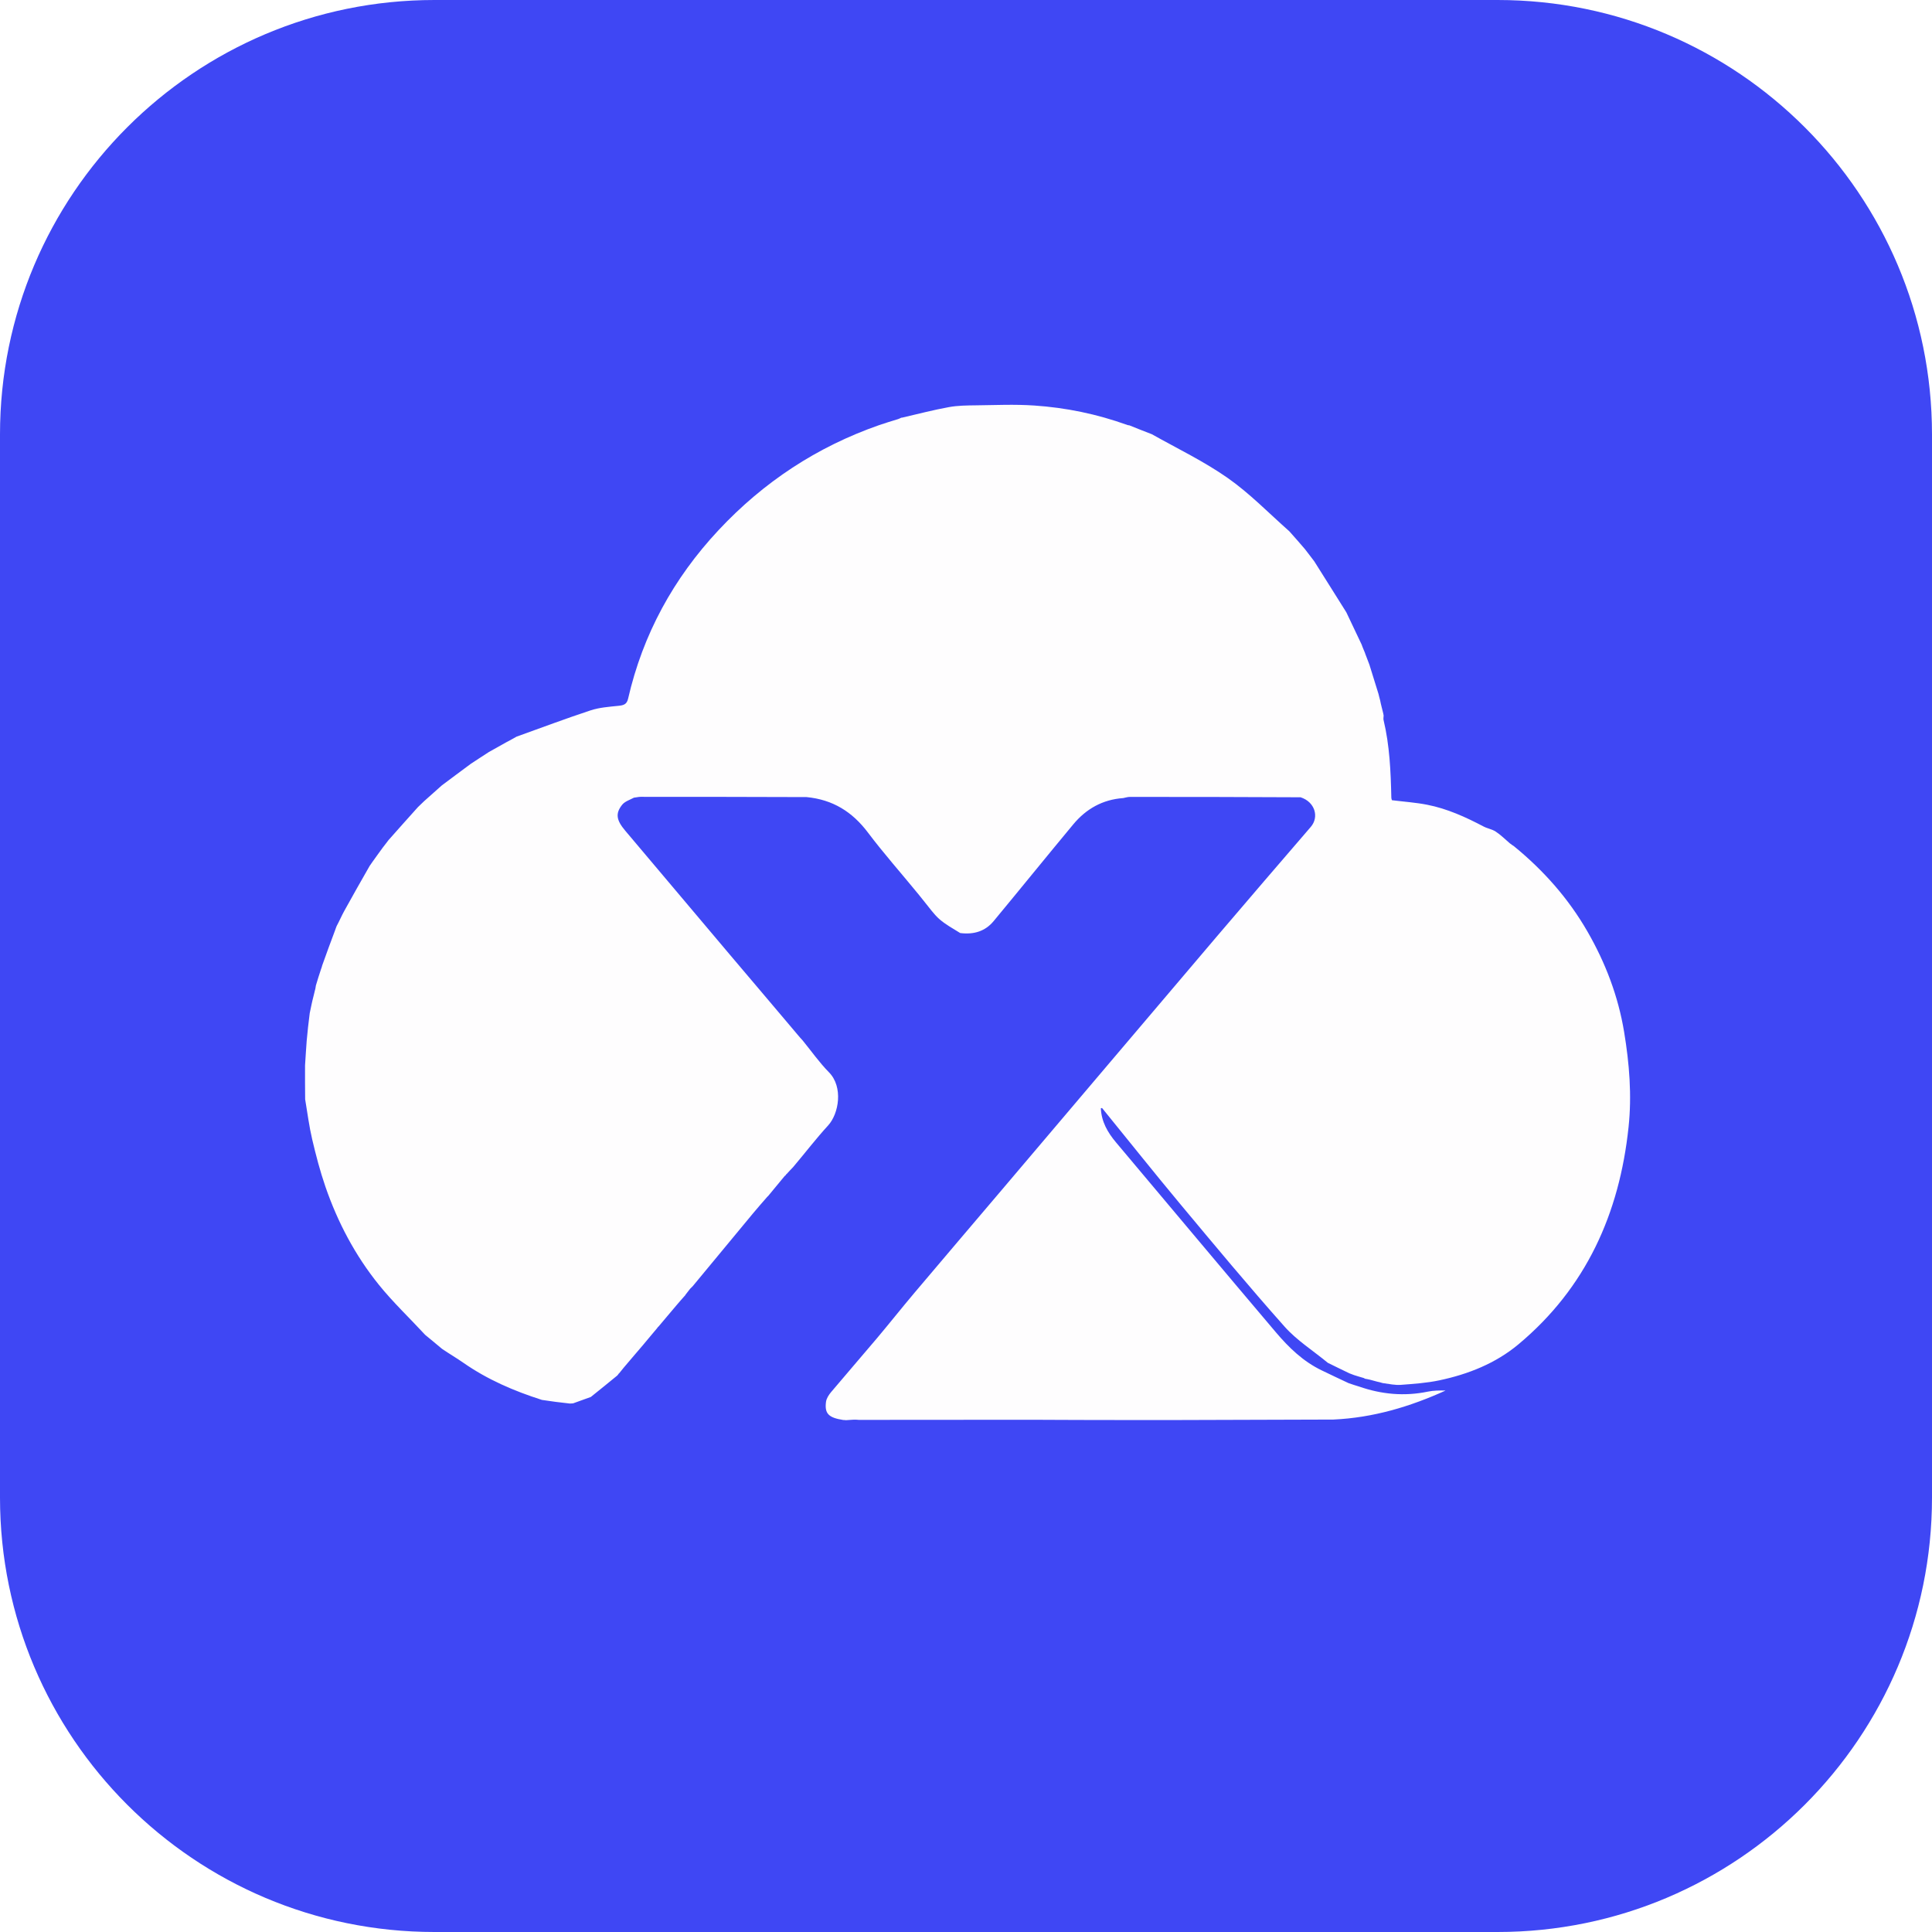
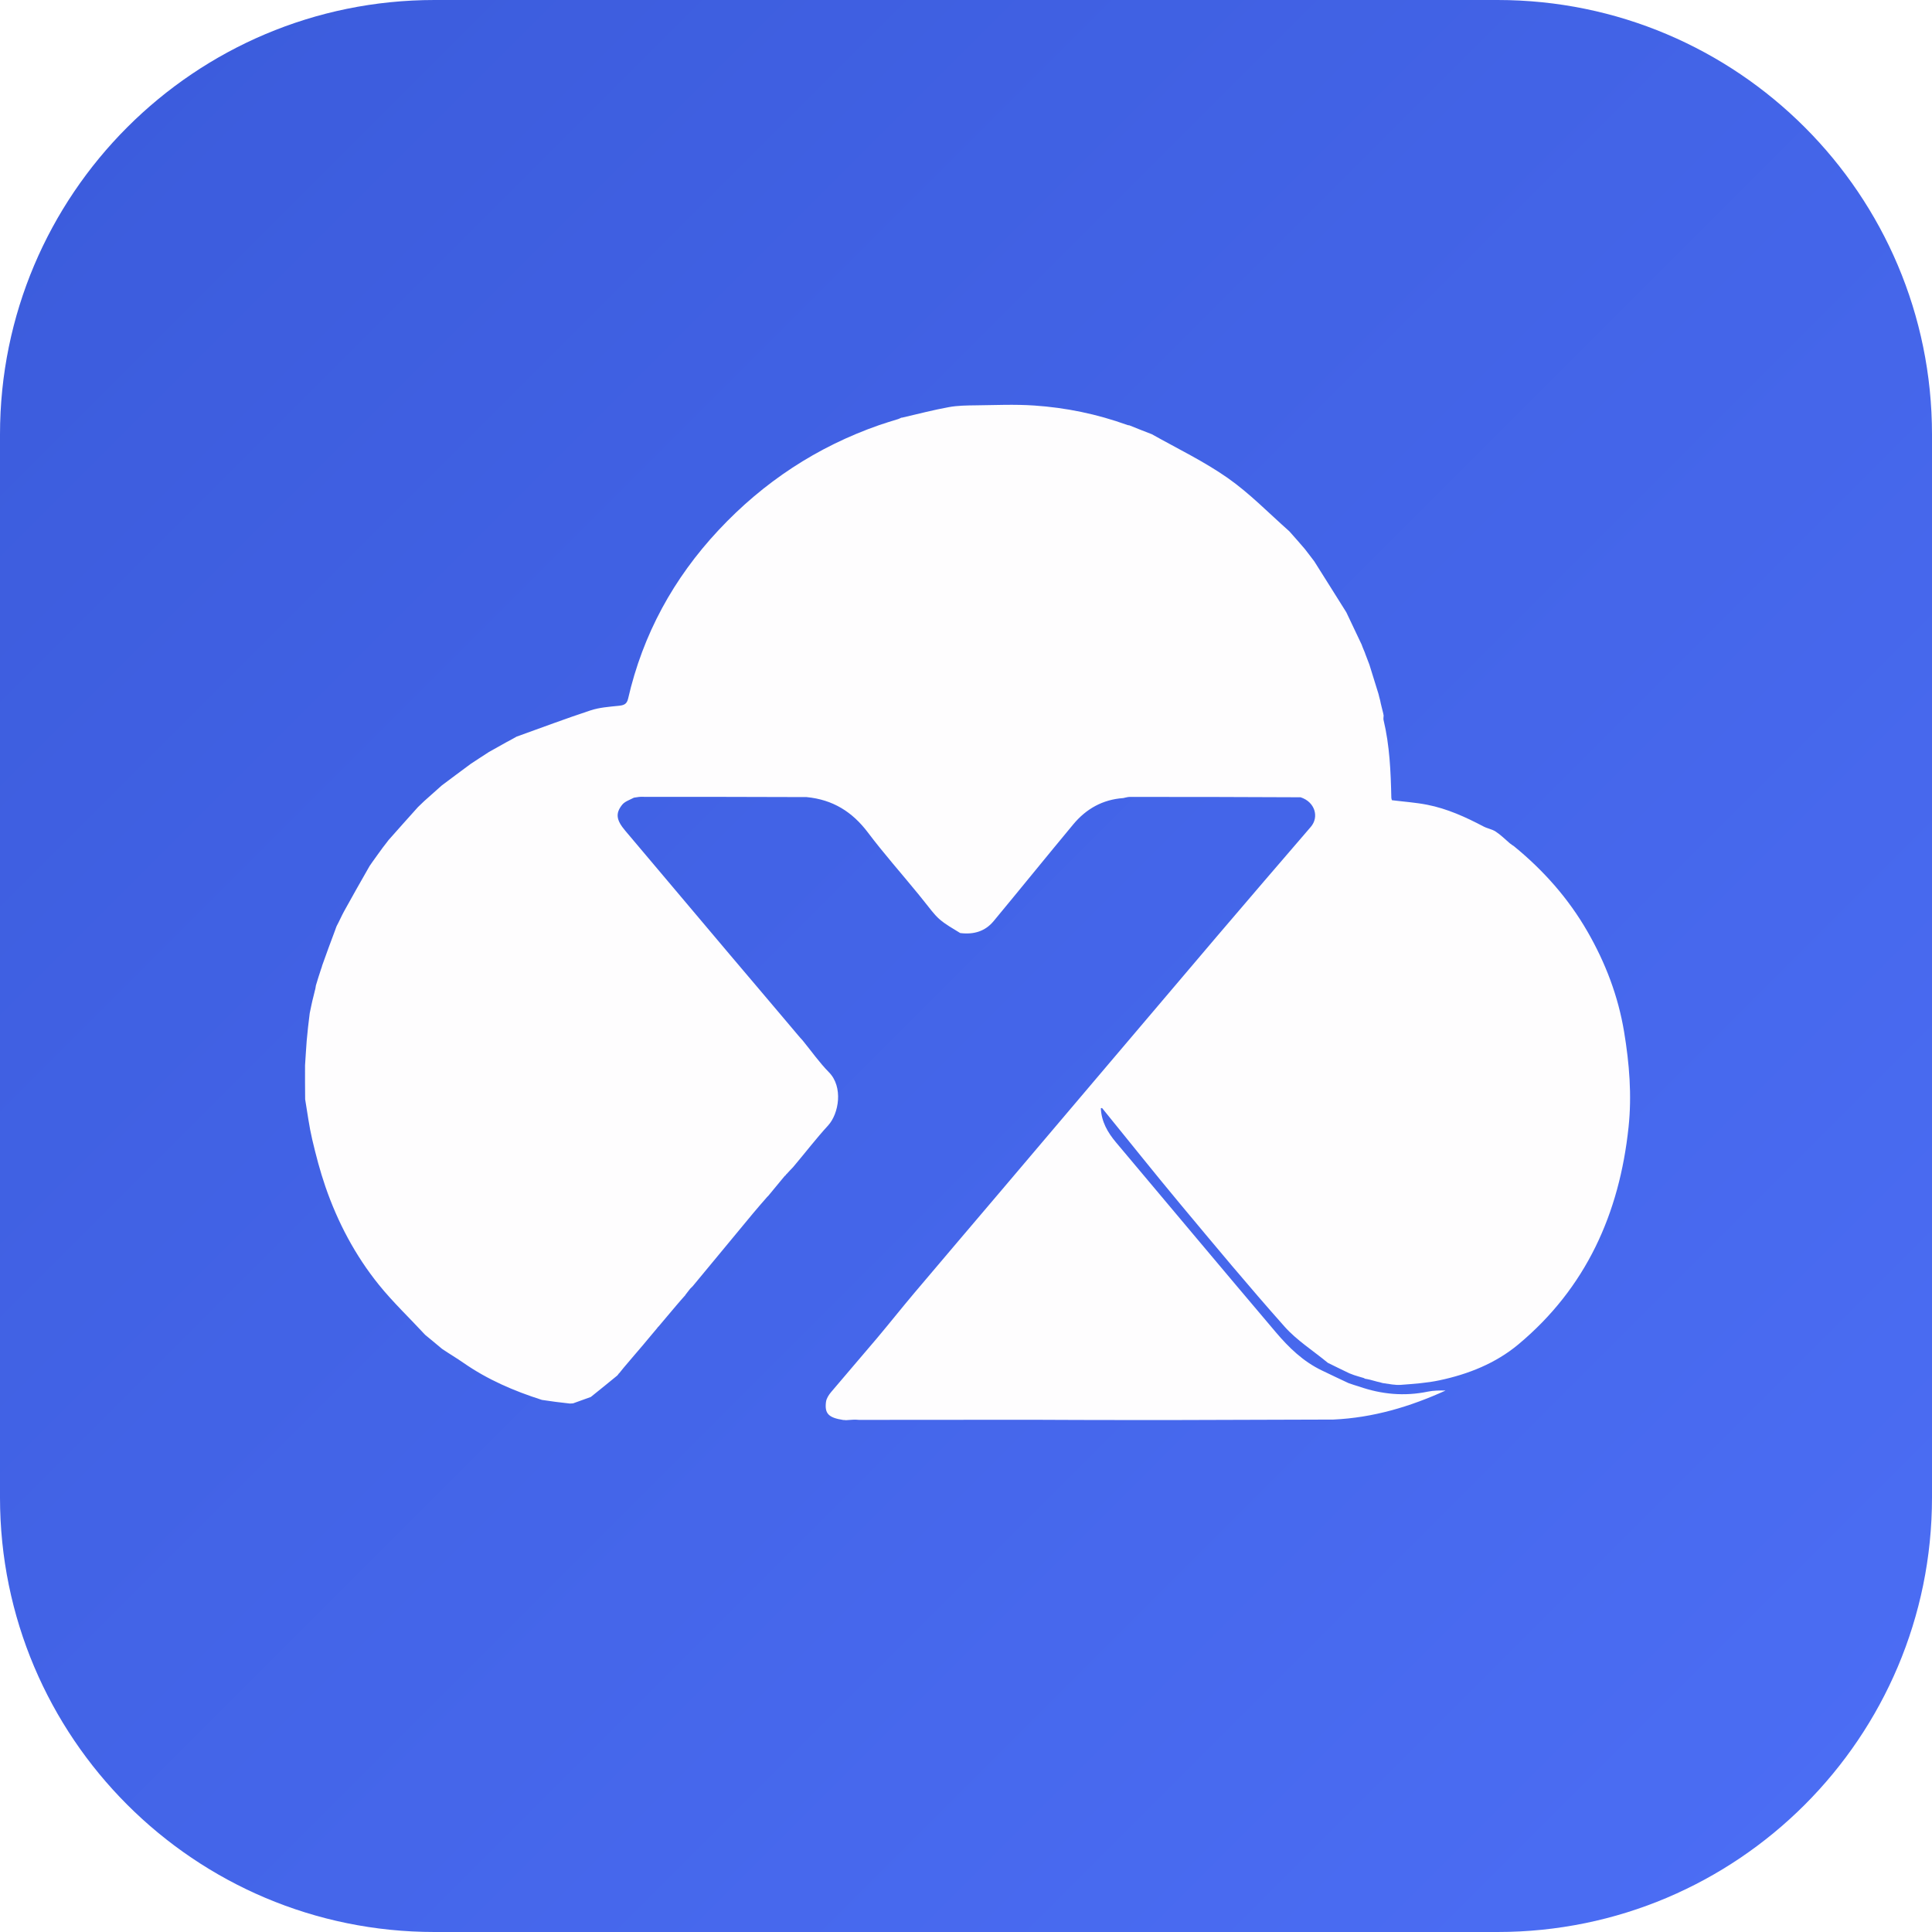
<svg xmlns="http://www.w3.org/2000/svg" width="100%" viewBox="0 0 1254 1254" xml:space="preserve">
-   <rect width="1254" height="1254" rx="282" ry="282" fill="#3F47F4" />
+   <defs>
+     <linearGradient id="xylosBrandGrad" x1="0%" y1="0%" x2="100%" y2="100%">
+       <stop offset="0%" stop-color="#3b5bdb" />
+       <stop offset="100%" stop-color="#4c6ef5" />
+     </linearGradient>
+   </defs>
+   <rect width="1254" height="1254" rx="282" ry="282" fill="url(#xylosBrandGrad)" />
  <path fill="#FEFDFE" opacity="1" stroke="none" d=" M711.456,921.683   C697.212,921.705 683.423,921.532 669.634,921.526   C633.393,921.509 597.152,921.563 560.065,921.601   C558.139,921.63 557.059,921.648 555.739,921.479   C554.339,921.412 553.178,921.533 551.638,921.621   C550.507,921.659 549.755,921.729 549.003,921.8   C548.554,921.724 548.106,921.648 547.328,921.676   C537.801,920.192 535.15,917.532 536.124,909.938   C536.41,907.706 537.904,905.392 539.414,903.594   C549.25,891.881 559.314,880.361 569.162,868.658   C577.389,858.882 585.322,848.857 593.565,839.094   C612.316,816.883 631.187,794.772 649.992,772.607   C696.653,717.613 743.266,662.58 789.976,607.628   C810.146,583.9 830.488,560.319 850.793,536.706   C856.389,530.198 853.429,520.437 844.156,517.491   C806.715,517.289 770.028,517.242 733.342,517.248   C731.904,517.248 730.467,517.746 729.029,518.012   C715.726,518.94 705.001,524.99 696.625,535.062   C679.294,555.903 662.257,576.988 644.952,597.851   C639.568,604.341 632.322,606.75 623.231,605.609   C618.222,602.514 613.621,599.981 609.759,596.603   C606.211,593.498 603.46,589.483 600.234,585.554   C598.794,583.712 597.479,582.185 596.057,580.346   C585.037,566.848 573.637,554.028 563.345,540.373   C553.257,526.99 540.635,519.006 523.5,517.366   C487.276,517.228 451.505,517.193 415.735,517.198   C414.445,517.198 413.155,517.582 411.486,517.742   C408.632,519.218 405.513,520.224 403.81,522.359   C399.301,528.012 400.084,532.38 405.757,539.1   C428.521,566.067 451.253,593.061 474.033,620.013   C486.492,634.754 499.024,649.433 511.637,664.413   C513.656,666.852 515.559,669.016 517.594,671.468   C518.818,672.952 519.909,674.15 521,675.347   C526.661,682.282 531.846,689.686 538.097,696.042   C547.41,705.512 544.509,722.865 537.49,730.516   C529.682,739.026 522.643,748.243 514.791,757.53   C513.133,759.212 511.954,760.516 510.776,761.821   C510.776,761.821 510.872,761.916 510.592,761.953   C510.159,762.307 510.005,762.624 509.852,762.941   C509.535,763.052 509.296,763.255 508.782,763.947   C505.117,768.361 501.806,772.377 498.495,776.393   C498.495,776.393 498.387,776.417 498.136,776.671   C494.86,780.442 491.783,783.917 488.82,787.487   C475.73,803.259 462.673,819.059 449.604,834.849   C449.173,835.256 448.741,835.663 447.944,836.499   C446.614,838.185 445.648,839.442 444.682,840.7   C444.682,840.7 444.921,840.928 444.525,840.971   C440.622,845.294 437.115,849.574 433.332,854.019   C431.266,856.417 429.476,858.65 427.464,860.976   C426.994,861.299 426.854,861.581 426.527,862.068   C423.362,865.765 420.49,869.311 417.354,873.02   C415.67,874.941 414.251,876.698 412.553,878.63   C411.77,879.506 411.266,880.207 410.474,881.073   C408.467,883.36 406.749,885.481 404.795,887.754   C403.767,888.961 402.975,890.016 402.11,891.08   C402.037,891.09 402.058,891.235 401.913,891.293   C401.6,891.493 401.51,891.675 401.279,892.053   C400.994,892.379 400.928,892.547 400.565,892.879   C394.793,897.574 389.32,902.106 383.483,906.727   C379.396,908.172 375.672,909.528 371.948,910.884   C371.512,910.919 371.076,910.954 369.87,910.994   C363.417,910.288 357.735,909.577 351.766,908.644   C333.496,902.812 316.369,895.409 300.829,884.583   C296.372,881.478 291.668,878.729 286.933,875.518   C284.883,873.75 282.977,872.281 280.931,870.511   C279.235,869.054 277.68,867.899 275.989,866.444   C265.814,855.435 255.082,845.285 245.893,833.891   C230.534,814.845 219.17,793.328 211.199,770.181   C207.763,760.203 205.084,749.928 202.663,739.646   C200.673,731.195 199.572,722.534 198.063,713.5   C197.999,706.021 197.95,699.009 197.991,691.537   C198.404,685.857 198.632,680.628 199.074,675.418   C199.567,669.604 200.255,663.807 201.031,657.635   C201.838,653.858 202.471,650.448 203.425,646.856   C203.861,645.461 203.975,644.247 204.393,642.865   C204.752,641.797 204.809,640.898 205.029,639.657   C206.186,635.901 207.178,632.487 208.417,628.897   C208.76,628.147 208.857,627.572 209.121,626.666   C211.921,618.912 214.554,611.488 217.46,603.906   C217.873,602.945 218.014,602.143 218.471,601.144   C220.316,597.747 221.694,594.463 223.403,591.36   C228.769,581.617 234.259,571.942 239.9,562.083   C240.527,561.21 240.957,560.495 241.651,559.548   C243.99,556.329 246.063,553.343 248.424,550.168   C249.779,548.483 250.846,546.988 252.158,545.3   C258.599,538.07 264.794,531.032 271.276,523.862   C272.723,522.519 273.881,521.308 275.348,519.955   C279.269,516.51 282.88,513.206 286.809,509.749   C293.185,505.012 299.242,500.427 305.643,495.727   C309.659,493.129 313.333,490.647 317.354,488.088   C321.218,485.966 324.734,483.921 328.61,481.786   C331.07,480.51 333.172,479.323 335.273,478.135   C351.275,472.402 367.188,466.398 383.328,461.083   C389.04,459.202 395.281,458.754 401.33,458.134   C404.616,457.797 406.799,457.315 407.671,453.515   C417.261,411.688 437.166,375.351 466.421,344.068   C495.592,312.875 530.245,290.035 570.6,275.938   C574.474,274.584 578.416,273.427 582.945,272.022   C584.051,271.608 584.539,271.351 585.027,271.094   C585.198,271.106 585.369,271.119 585.773,271.022   C595.969,268.649 605.875,266.071 615.918,264.243   C621.612,263.207 627.527,263.162 633.349,263.09   C645.975,262.934 658.651,262.356 671.222,263.205   C691.747,264.59 711.846,268.673 731.854,275.889   C732.625,276.062 732.801,276.061 732.976,276.06   C737.743,277.973 742.51,279.886 747.638,281.848   C764.391,291.255 781.561,299.506 796.949,310.297   C811.106,320.225 823.346,332.885 836.842,344.823   C840.453,348.892 843.652,352.479 846.964,356.383   C849.043,359.136 851.01,361.572 853.054,364.339   C860.022,375.473 866.912,386.274 873.865,397.439   C877.207,404.571 880.487,411.34 883.793,418.357   C883.819,418.606 884.127,418.999 884.136,419.323   C884.685,420.801 885.224,421.955 885.793,423.358   C885.822,423.606 886.126,424.002 886.13,424.325   C886.649,425.813 887.164,426.979 887.712,428.465   C888.1,429.543 888.456,430.302 888.85,431.457   C890.841,437.941 892.794,444.029 894.747,450.447   C894.908,451.187 895.069,451.595 895.197,452.284   C895.367,453.076 895.571,453.588 895.761,454.432   C895.904,455.178 896.061,455.591 896.171,456.375   C896.648,458.544 897.172,460.341 897.675,462.464   C897.808,463.193 897.961,463.596 898.07,464.428   C898.016,465.686 897.837,466.557 898.024,467.341   C901.987,483.872 902.692,500.725 903.068,517.614   C903.085,518.383 903.392,519.145 903.447,519.389   C911.37,520.376 918.967,520.886 926.378,522.343   C939.34,524.891 951.284,530.32 962.927,536.449   C965.437,537.771 968.458,538.214 970.796,539.746   C974.008,541.852 976.793,544.61 979.95,547.342   C981.012,548.175 981.886,548.754 982.785,549.333   C982.811,549.335 982.763,549.342 982.763,549.342   C1001.896,564.973 1018.052,583.214 1030.382,604.653   C1042.064,624.963 1050.309,646.499 1054.167,669.81   C1057.567,690.357 1059.232,710.859 1057.045,731.578   C1051.126,787.652 1029.457,835.932 985.534,872.59   C970.777,884.905 952.992,891.966 934.23,895.936   C926.072,897.663 917.637,898.227 909.293,898.864   C905.57,899.149 901.761,898.313 897.408,897.699   C895.871,897.212 894.917,897.012 893.964,896.812   C892.618,896.464 891.272,896.116 889.249,895.542   C887.718,895.177 886.864,895.038 886.01,894.899   C886.01,894.899 885.615,894.621 885.089,894.406   C882.751,893.71 880.941,893.227 878.881,892.53   C877.792,892.073 876.953,891.831 875.853,891.383   C871.085,889.059 866.576,886.94 861.848,884.568   C852.272,876.636 841.73,870.013 833.784,861.079   C810.535,834.942 788.16,808.019 765.754,781.143   C748.724,760.715 732.17,739.888 715.378,719.261   C715.267,719.126 714.774,719.302 714.521,719.327   C714.89,728.025 718.953,735.059 724.392,741.522   C758.935,782.574 793.354,823.732 828.052,864.654   C836.454,874.564 845.771,883.691 858.072,889.56   C863.869,892.396 869.453,894.97 875.331,897.755   C877.808,898.635 879.991,899.304 882.175,899.974   C896.732,905.033 911.533,906.42 926.728,903.269   C930.463,902.495 934.351,902.46 938.263,902.567   C915.221,913.027 891.354,920.202 865.448,921.393   C829.972,921.544 794.942,921.57 759.456,921.714   C743.303,921.742 727.606,921.654 711.456,921.683  z" />
</svg>
